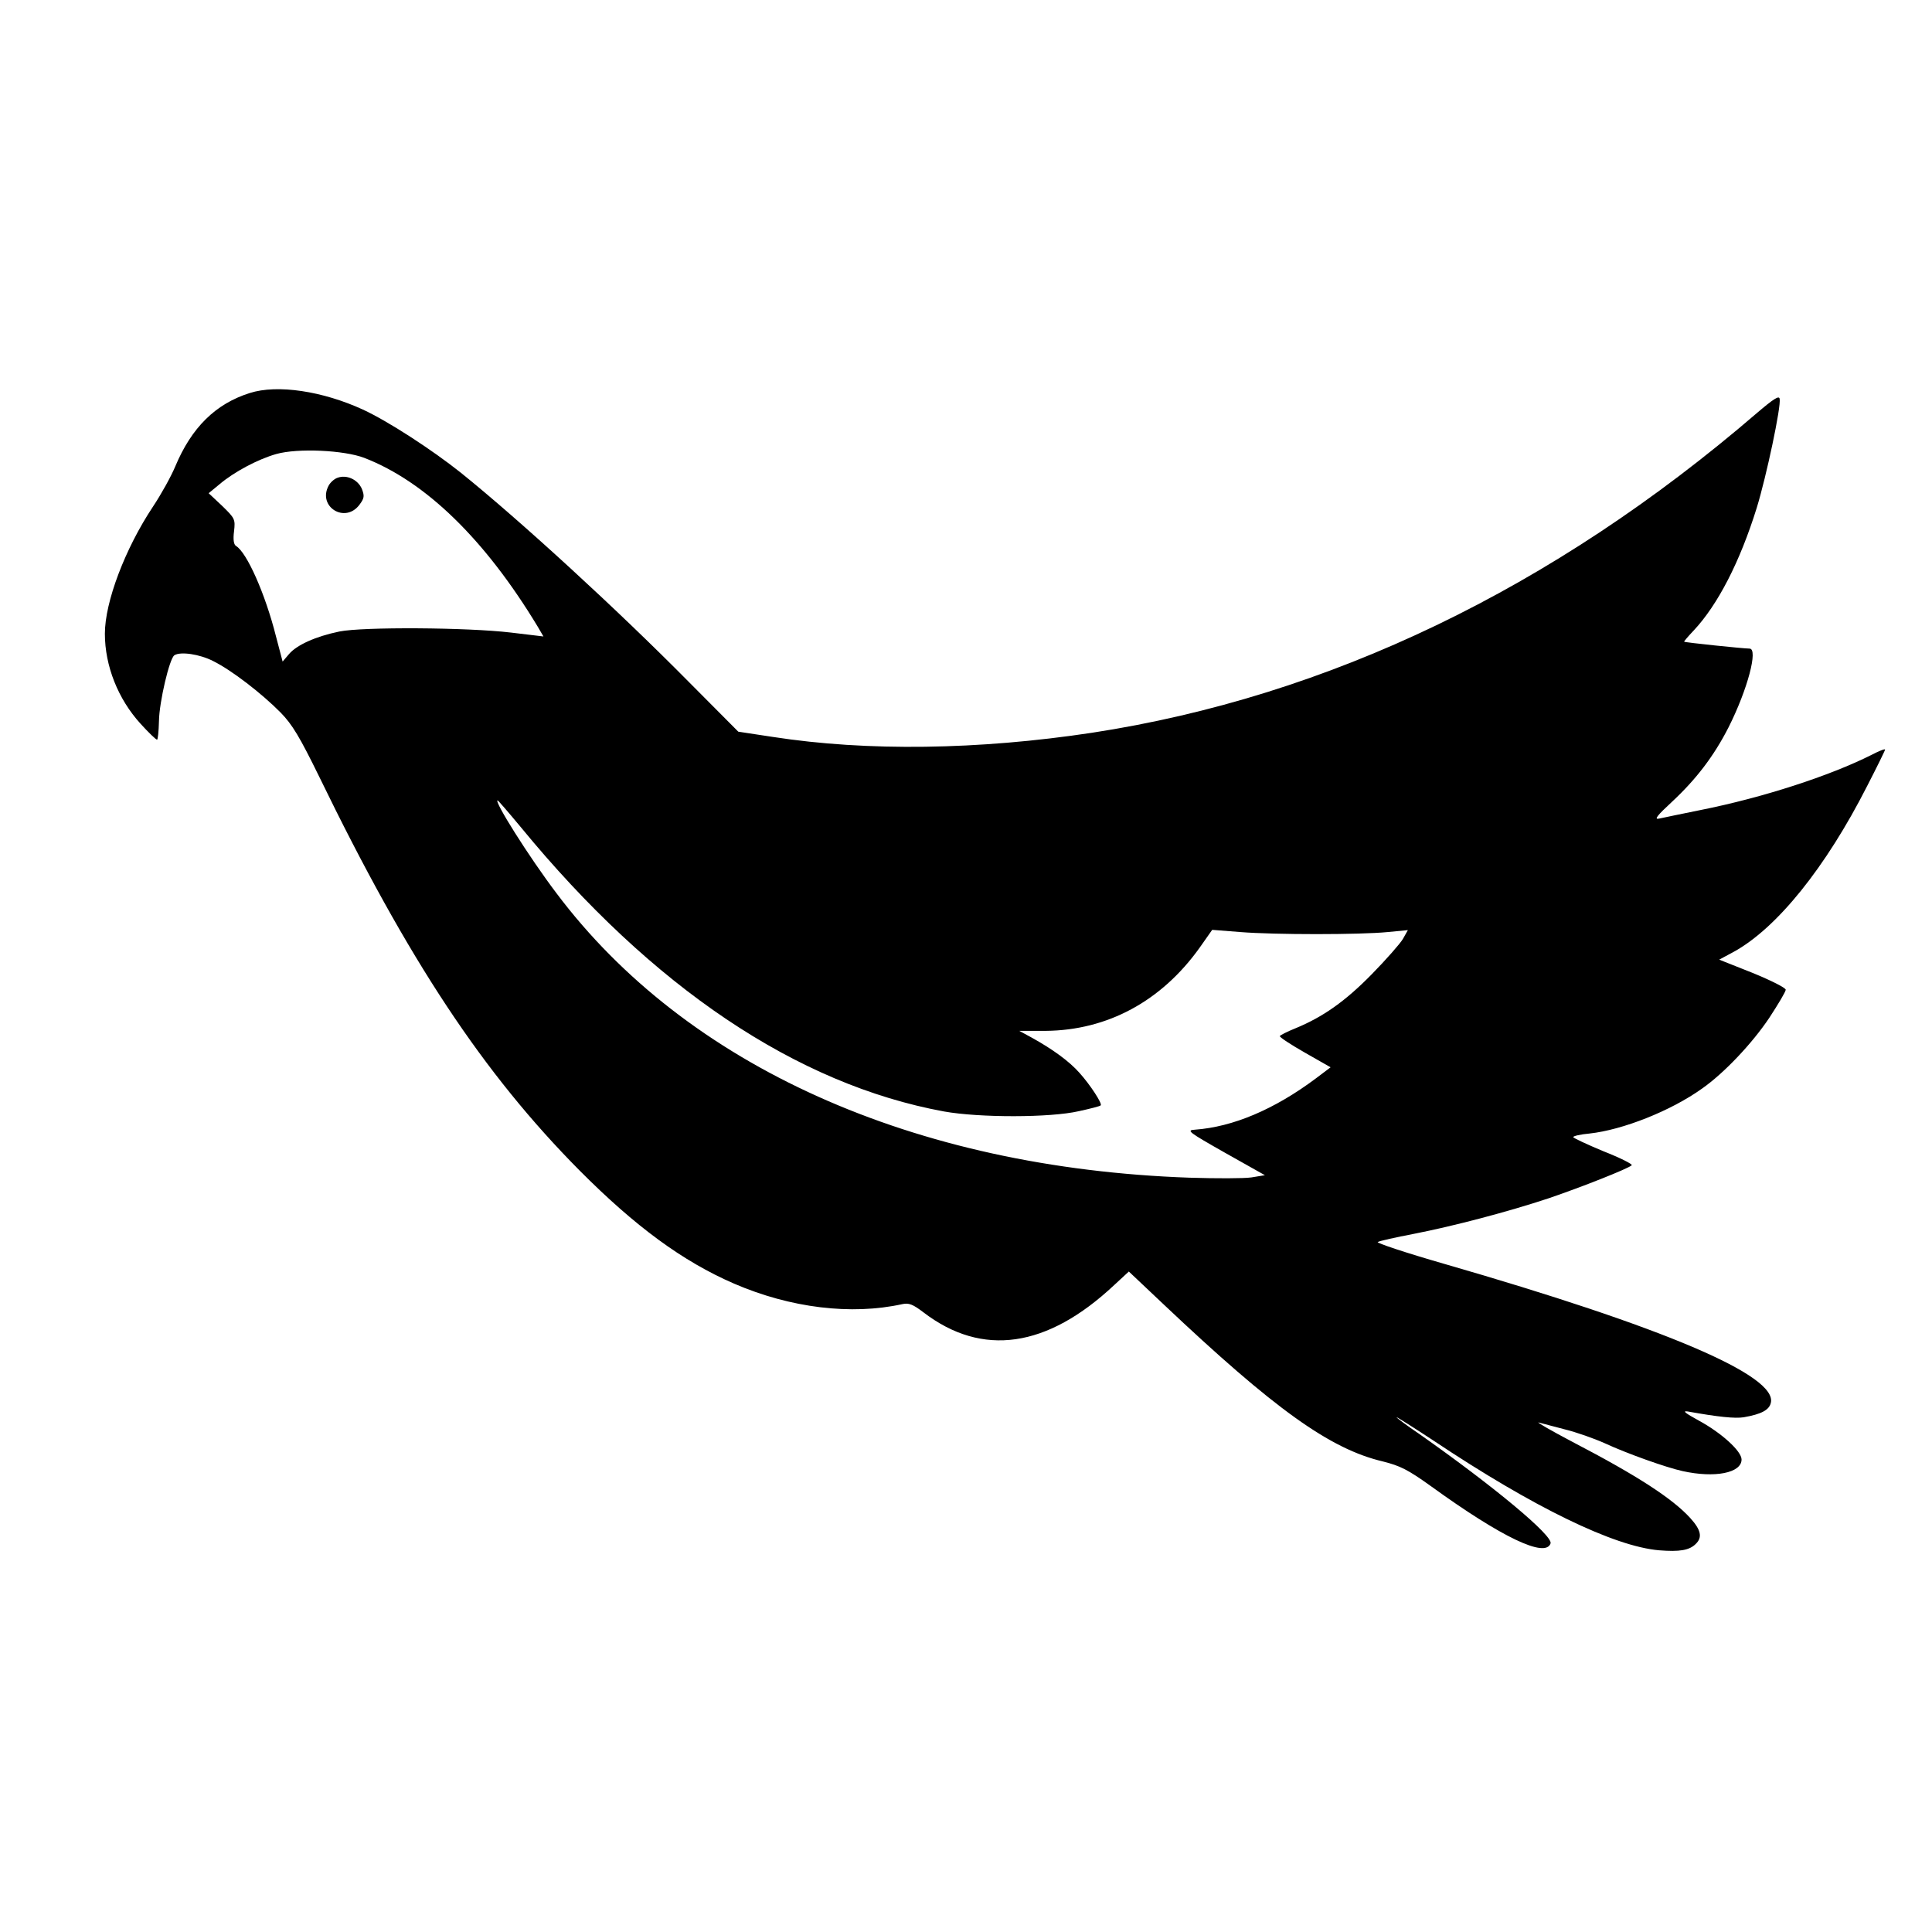
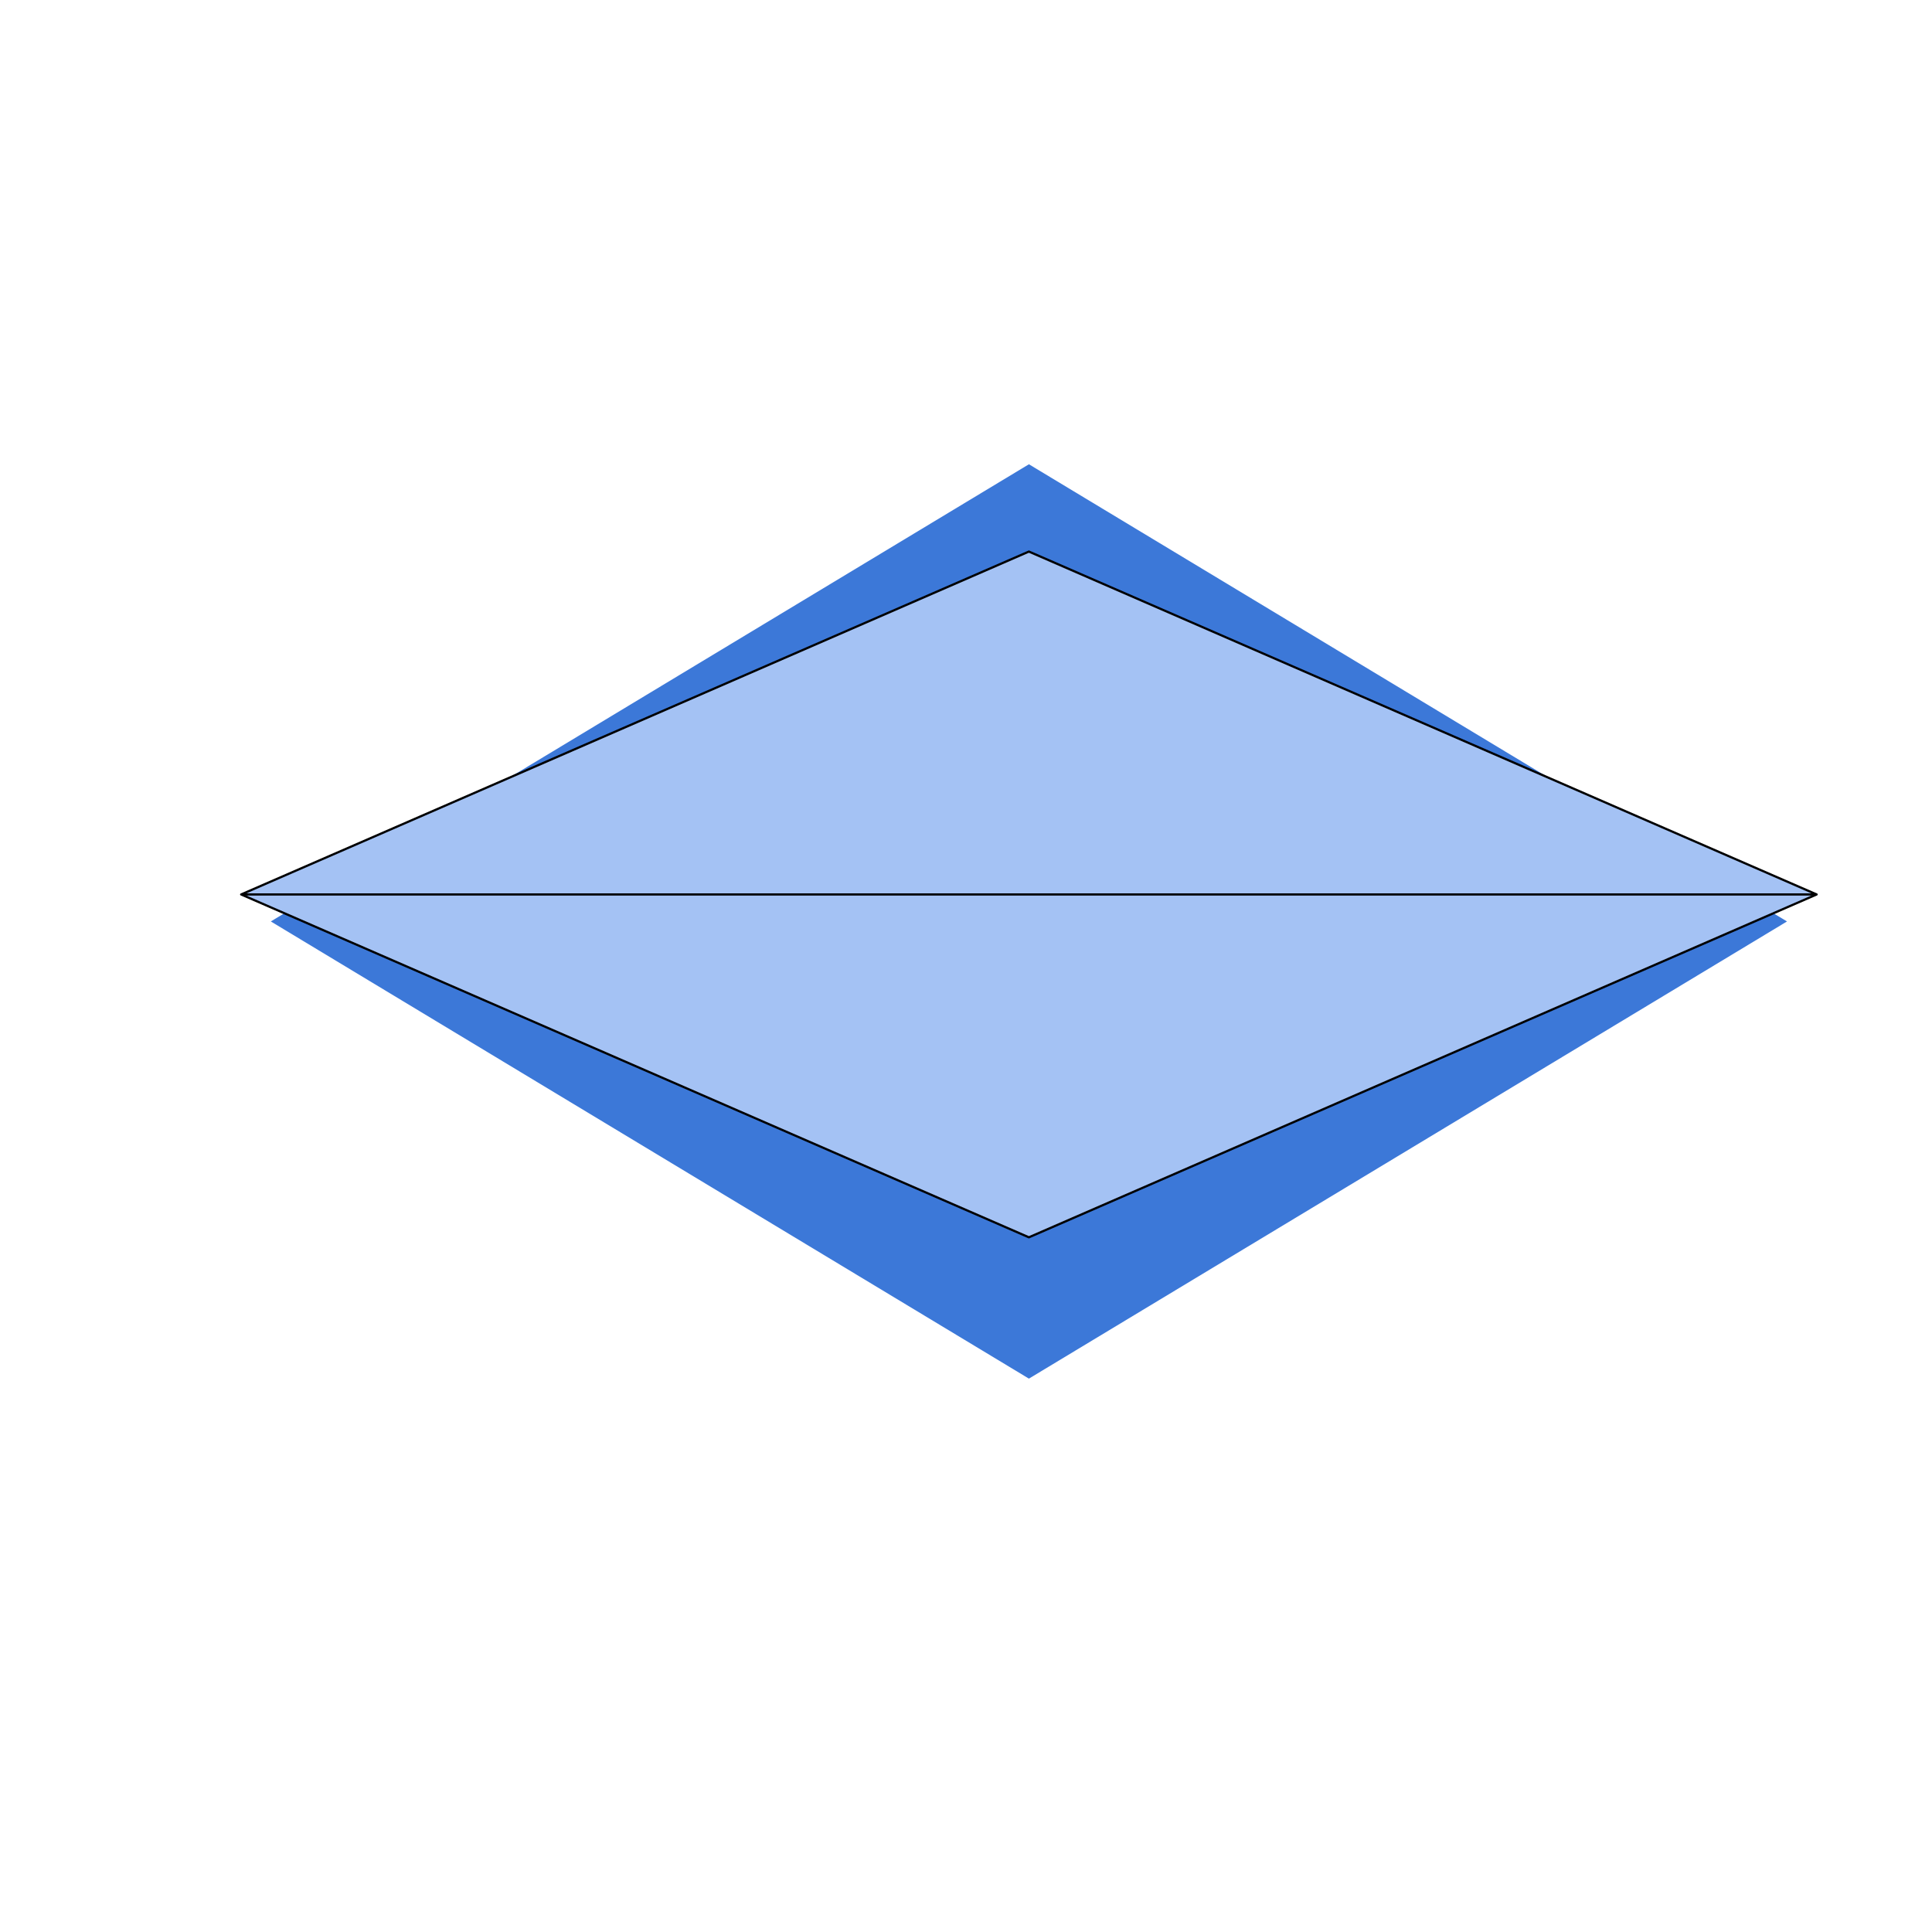
- <svg xmlns="http://www.w3.org/2000/svg" version="1.0" width="700pt" height="700pt" viewBox="0 0 700 700" preserveAspectRatio="xMidYMid meet">
-   <g transform="translate(0,700) scale(0.1,-0.1)" fill="#000000" stroke="none">
-     <path d="M905 5576 c-124 -39 -211 -125 -270 -266 -15 -36 -51 -101 -81 -146 -101 -152 -174 -345 -174 -460 0 -117 48 -237 129 -326 29 -32 56 -58 60 -58 3 0 6 30 7 68 1 68 38 227 56 238 22 14 91 4 140 -21 67 -33 177 -118 245 -187 42 -43 69 -88 140 -233 323 -665 594 -1074 943 -1426 201 -202 373 -329 560 -410 204 -88 424 -115 610 -74 23 5 38 -1 76 -30 213 -163 448 -129 691 99 l53 49 126 -119 c402 -380 603 -524 794 -569 63 -16 90 -29 175 -90 257 -186 415 -261 433 -207 9 28 -206 207 -475 396 -46 31 -83 59 -83 61 0 2 60 -36 133 -84 364 -243 655 -384 818 -398 75 -6 110 0 133 23 25 24 19 51 -20 94 -64 70 -189 152 -427 276 -78 41 -133 73 -122 70 11 -3 54 -14 95 -25 41 -10 106 -33 144 -50 82 -38 223 -88 282 -101 117 -26 214 -7 214 42 0 30 -72 96 -155 141 -49 27 -61 36 -40 33 111 -20 171 -26 203 -21 63 11 92 26 98 52 25 99 -387 274 -1184 504 -139 40 -247 76 -240 79 7 4 65 17 128 29 149 29 345 81 490 129 118 40 290 108 302 120 4 4 -42 27 -103 51 -60 25 -109 48 -109 51 0 4 26 10 59 13 120 13 295 82 408 163 80 56 182 164 244 257 32 49 59 94 59 101 0 7 -54 34 -120 61 l-121 48 52 28 c157 86 334 306 484 601 36 70 65 129 65 132 0 4 -22 -5 -49 -19 -151 -76 -394 -155 -620 -200 -69 -14 -137 -28 -150 -31 -19 -4 -7 11 47 61 88 82 152 166 205 270 69 137 108 285 76 285 -21 0 -234 22 -237 25 -1 1 14 19 35 41 87 93 167 248 228 444 35 114 89 368 83 395 -2 13 -22 0 -83 -52 -739 -636 -1553 -1027 -2409 -1158 -410 -62 -814 -68 -1156 -15 l-125 19 -180 181 c-257 260 -609 583 -825 757 -104 83 -264 187 -355 229 -146 67 -310 92 -410 60z m415 -235 c222 -86 437 -295 628 -611 l21 -36 -117 14 c-159 19 -537 21 -622 4 -87 -18 -155 -49 -183 -82 l-23 -27 -24 91 c-39 155 -106 305 -145 328 -8 5 -11 23 -7 53 5 44 3 47 -43 92 l-49 46 40 33 c52 44 138 90 205 109 78 22 246 14 319 -14z m567 -1338 c477 -581 1000 -932 1533 -1030 128 -23 385 -23 489 1 41 9 77 18 79 21 7 6 -39 76 -77 118 -37 42 -98 86 -172 127 l-46 25 96 0 c223 2 419 107 558 302 l45 64 102 -8 c123 -10 434 -10 534 0 l73 7 -18 -32 c-10 -17 -61 -75 -113 -128 -96 -98 -177 -155 -277 -196 -30 -12 -55 -25 -56 -28 -1 -4 40 -31 91 -60 l93 -53 -53 -40 c-151 -113 -301 -176 -438 -186 -33 -2 -25 -8 109 -84 l144 -81 -49 -8 c-27 -4 -128 -4 -224 -1 -1001 35 -1824 405 -2294 1031 -100 132 -228 336 -213 336 2 0 40 -44 84 -97z" />
-     <path d="M1223 5269 c-12 -4 -26 -17 -32 -28 -42 -77 60 -140 112 -69 17 23 18 31 8 57 -15 34 -55 52 -88 40z" />
+ <svg xmlns="http://www.w3.org/2000/svg" version="1.1" viewBox="0.0 0.0 875.0 875.0" fill="none" stroke="none" stroke-linecap="square" stroke-miterlimit="10">
+   <clipPath id="p.0">
+     <path d="m0 0l875.0 0l0 875.0l-875.0 0l0 -875.0z" clip-rule="nonzero" />
+   </clipPath>
+   <g clip-path="url(#p.0)">
+     <path fill="#000000" fill-opacity="0.0" d="m0 0l875.0 0l0 875.0l-875.0 0z" fill-rule="evenodd" />
+     <path fill="#3c78d8" d="m809.332 417.322l-343.339 207.055l-343.339 -207.055l343.339 -207.055z" fill-rule="evenodd" />
+     <path fill="#a4c2f4" d="m822.748 405.093l-356.763 155.287l-356.763 -155.287l356.763 -155.287z" fill-rule="evenodd" />
+     <path fill="#000000" fill-opacity="0.0" d="m822.748 405.093l-713.526 0" fill-rule="evenodd" />
+     <path fill="#000000" fill-opacity="0.0" d="m822.748 405.093l-356.763 155.287l-356.763 -155.287l356.763 -155.287z" fill-rule="evenodd" />
+     <path stroke="#000000" stroke-width="1.0" stroke-linejoin="round" stroke-linecap="butt" d="m822.748 405.093l-713.526 0" fill-rule="evenodd" />
+     <path stroke="#000000" stroke-width="1.0" stroke-linejoin="round" stroke-linecap="butt" d="m822.748 405.093l-356.763 155.287l-356.763 -155.287l356.763 -155.287z" fill-rule="evenodd" />
  </g>
</svg>
